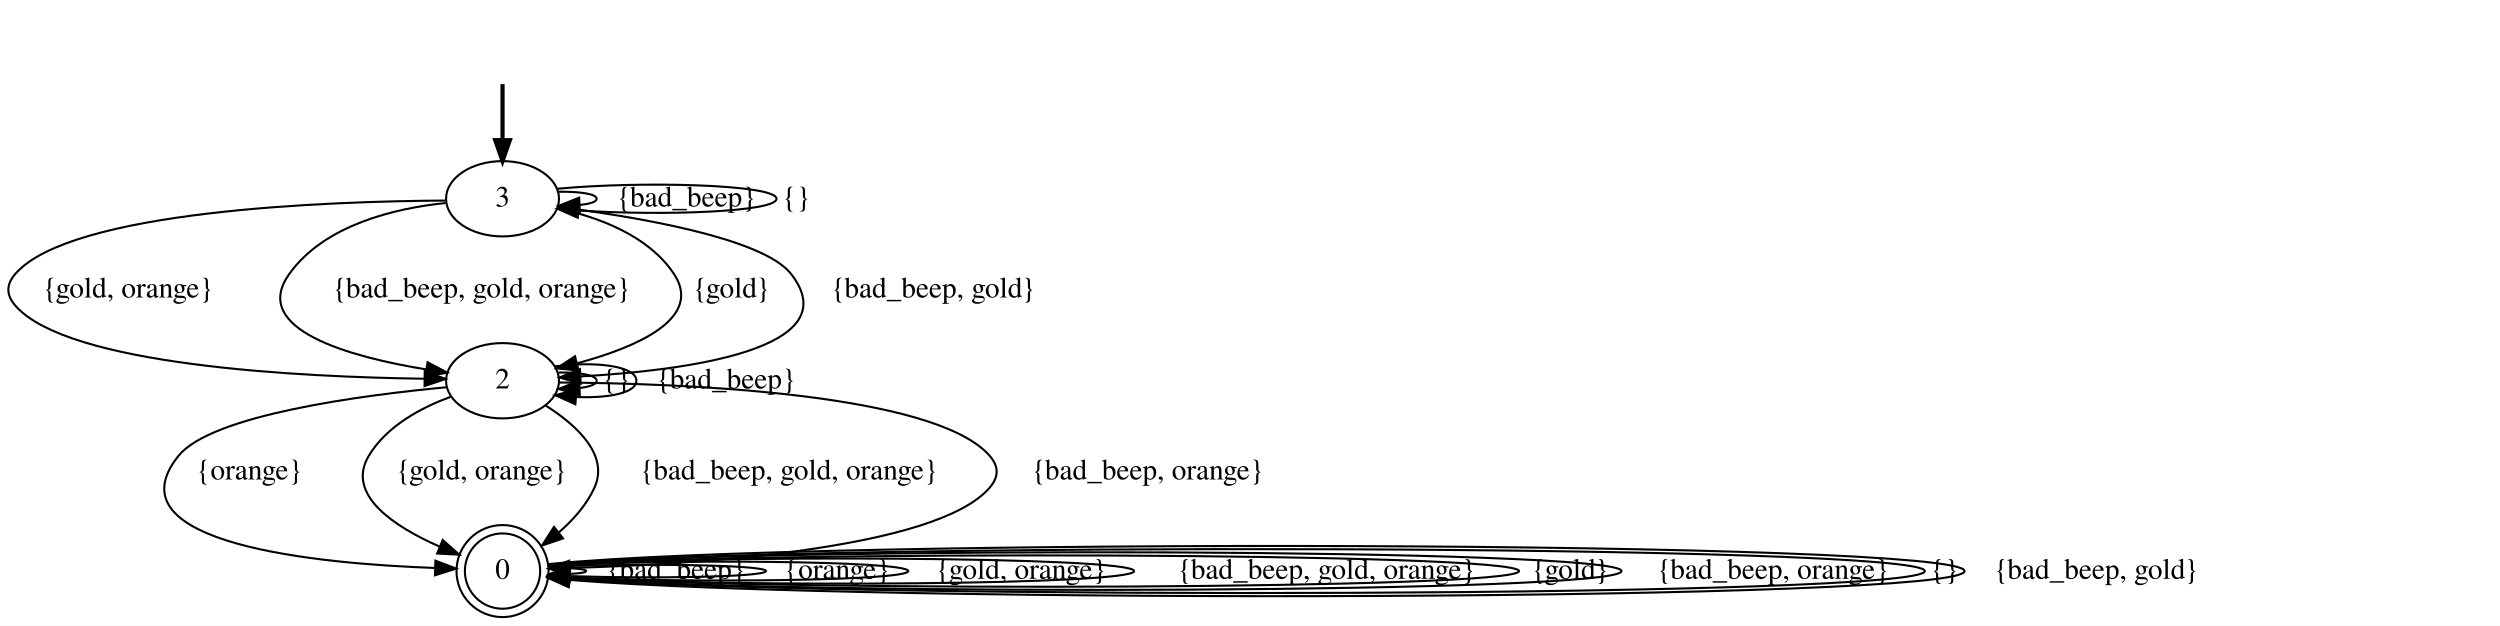
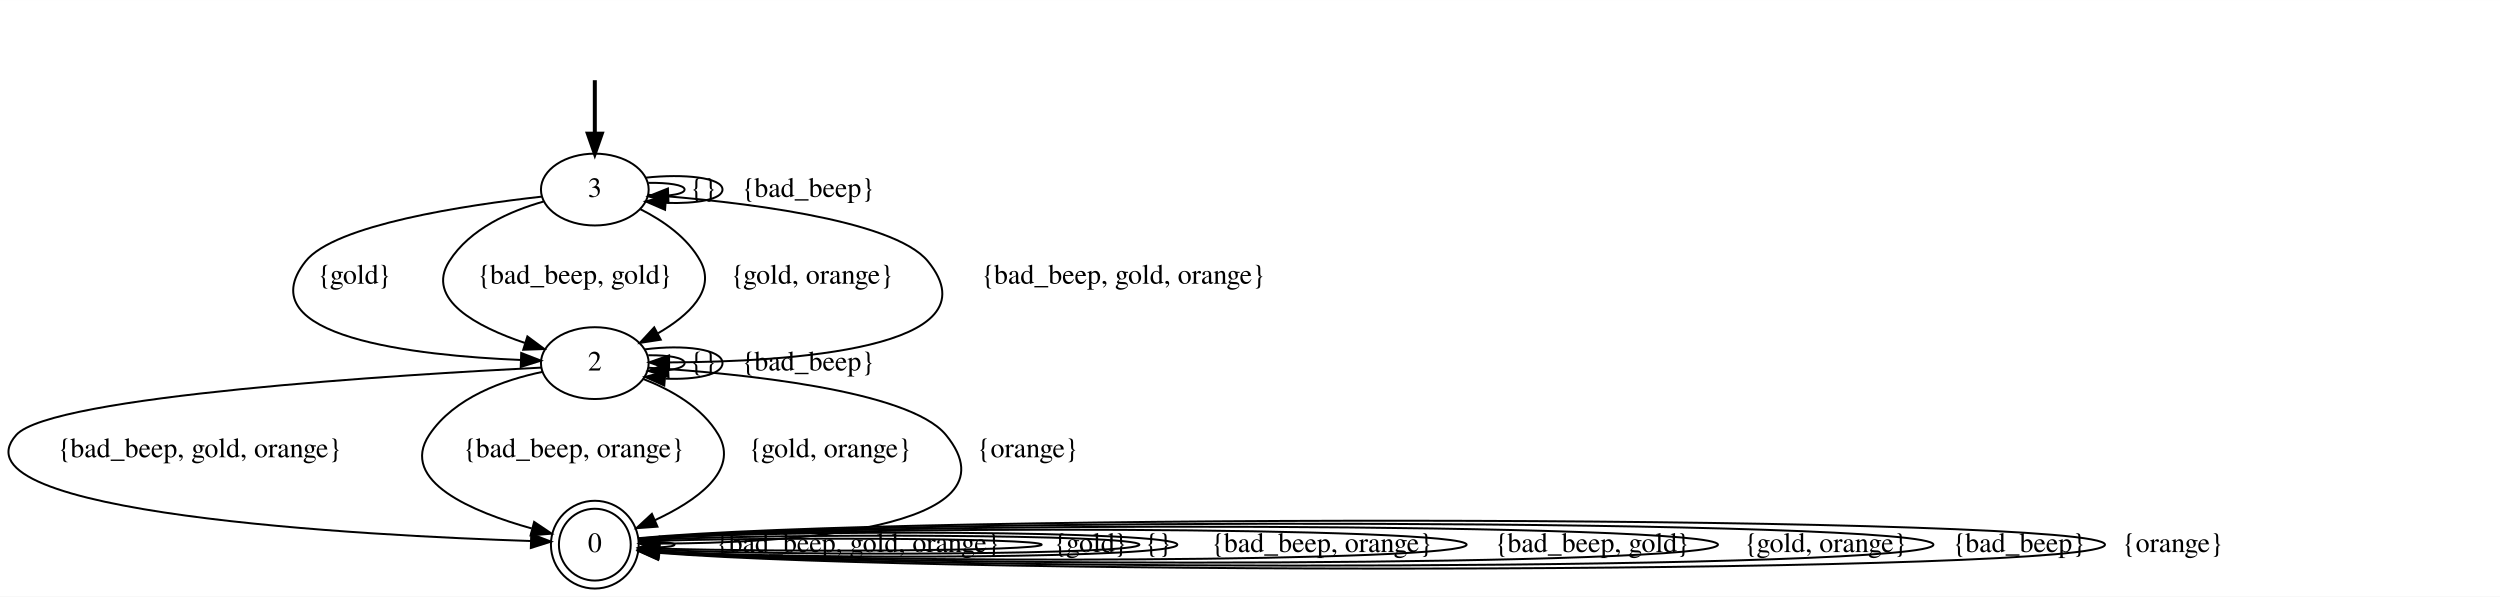
- <svg xmlns="http://www.w3.org/2000/svg" width="1195pt" height="299pt" viewBox="0.00 0.00 1195.26 299.00">
+ <svg xmlns="http://www.w3.org/2000/svg" width="1253pt" height="299pt" viewBox="0.00 0.00 1253.16 299.00">
  <g id="graph0" class="graph" transform="scale(1 1) rotate(0) translate(4 295)">
-     <polygon fill="white" stroke="transparent" points="-4,4 -4,-295 1191.26,-295 1191.26,4 -4,4" />
+     <polygon fill="white" stroke="transparent" points="-4,4 -4,-295 1249.16,-295 1249.16,4 -4,4" />
    <g id="node1" class="node">
</g>
    <g id="node4" class="node">
-       <ellipse fill="none" stroke="black" cx="236.26" cy="-200" rx="27" ry="18" />
-       <text text-anchor="middle" x="236.26" y="-196.3" font-family="Times,serif" font-size="14.00">3</text>
+       <ellipse fill="none" stroke="black" cx="294.16" cy="-200" rx="27" ry="18" />
+       <text text-anchor="middle" x="294.16" y="-196.3" font-family="Times,serif" font-size="14.00">3</text>
    </g>
    <g id="edge1" class="edge">
-       <path fill="none" stroke="black" stroke-width="2" d="M236.26,-254.81C236.26,-246.79 236.26,-237.05 236.26,-228.07" />
-       <polygon fill="black" stroke="black" stroke-width="2" points="239.76,-228.03 236.26,-218.03 232.76,-228.03 239.76,-228.03" />
+       <path fill="none" stroke="black" stroke-width="2" d="M294.16,-254.81C294.16,-246.79 294.16,-237.05 294.16,-228.07" />
+       <polygon fill="black" stroke="black" stroke-width="2" points="297.66,-228.03 294.16,-218.03 290.66,-228.03 297.66,-228.03" />
    </g>
    <g id="node2" class="node">
-       <ellipse fill="none" stroke="black" cx="236.26" cy="-22" rx="18" ry="18" />
-       <ellipse fill="none" stroke="black" cx="236.26" cy="-22" rx="22" ry="22" />
-       <text text-anchor="middle" x="236.26" y="-18.3" font-family="Times,serif" font-size="14.00">0</text>
+       <ellipse fill="none" stroke="black" cx="294.16" cy="-22" rx="18" ry="18" />
+       <ellipse fill="none" stroke="black" cx="294.16" cy="-22" rx="22" ry="22" />
+       <text text-anchor="middle" x="294.16" y="-18.3" font-family="Times,serif" font-size="14.00">0</text>
    </g>
    <g id="edge2" class="edge">
-       <path fill="none" stroke="black" d="M258.47,-23.48C268.06,-23.6 276.26,-23.11 276.26,-22 276.26,-21.32 273.22,-20.88 268.67,-20.66" />
-       <polygon fill="black" stroke="black" points="268.52,-17.16 258.47,-20.52 268.43,-24.15 268.52,-17.16" />
-       <text text-anchor="middle" x="319.26" y="-18.3" font-family="Times,serif" font-size="14.00">{bad_beep}</text>
+       <path fill="none" stroke="black" d="M316.37,-23.48C325.96,-23.6 334.16,-23.11 334.16,-22 334.16,-21.32 331.11,-20.88 326.57,-20.66" />
+       <polygon fill="black" stroke="black" points="326.42,-17.16 316.37,-20.52 326.32,-24.15 326.42,-17.16" />
+       <text text-anchor="middle" x="426.16" y="-18.3" font-family="Times,serif" font-size="14.00">{bad_beep, gold, orange}</text>
    </g>
    <g id="edge3" class="edge">
-       <path fill="none" stroke="black" d="M258.33,-24C295.85,-25.82 362.26,-25.16 362.26,-22 362.26,-19.11 306.77,-18.31 268.59,-19.59" />
-       <polygon fill="black" stroke="black" points="268.18,-16.1 258.33,-20 268.47,-23.1 268.18,-16.1" />
-       <text text-anchor="middle" x="396.26" y="-18.3" font-family="Times,serif" font-size="14.00">{orange}</text>
+       <path fill="none" stroke="black" d="M316.11,-23.61C373.8,-25.9 518.16,-25.36 518.16,-22 518.16,-18.82 389.16,-18.17 326.31,-20.04" />
+       <polygon fill="black" stroke="black" points="325.98,-16.55 316.11,-20.39 326.22,-23.54 325.98,-16.55" />
+       <text text-anchor="middle" x="542.66" y="-18.3" font-family="Times,serif" font-size="14.00">{gold}</text>
    </g>
    <g id="edge4" class="edge">
-       <path fill="none" stroke="black" d="M258.18,-24.42C311.3,-27.85 430.26,-27.04 430.26,-22 430.26,-17.27 325.27,-16.27 268.51,-19" />
-       <polygon fill="black" stroke="black" points="267.97,-15.53 258.18,-19.58 268.36,-22.52 267.97,-15.53" />
-       <text text-anchor="middle" x="484.26" y="-18.3" font-family="Times,serif" font-size="14.00">{gold, orange}</text>
+       <path fill="none" stroke="black" d="M316.27,-24.15C383.42,-27.88 567.16,-27.17 567.16,-22 567.16,-17.07 400.24,-16.19 326.45,-19.35" />
+       <polygon fill="black" stroke="black" points="326.09,-15.87 316.27,-19.85 326.43,-22.86 326.09,-15.87" />
+       <text text-anchor="middle" x="576.66" y="-18.3" font-family="Times,serif" font-size="14.00">{}</text>
    </g>
    <g id="edge5" class="edge">
-       <path fill="none" stroke="black" d="M258.24,-24.62C331.03,-29.87 538.26,-29 538.26,-22 538.26,-15.3 348.46,-14.21 268.34,-18.73" />
-       <polygon fill="black" stroke="black" points="267.99,-15.25 258.24,-19.37 268.44,-22.23 267.99,-15.25" />
-       <text text-anchor="middle" x="630.26" y="-18.3" font-family="Times,serif" font-size="14.00">{bad_beep, gold, orange}</text>
+       <path fill="none" stroke="black" d="M316.18,-24.66C387.48,-29.87 586.16,-28.98 586.16,-22 586.16,-15.33 404.93,-14.22 326.53,-18.67" />
+       <polygon fill="black" stroke="black" points="325.94,-15.21 316.18,-19.34 326.38,-22.19 325.94,-15.21" />
+       <text text-anchor="middle" x="658.66" y="-18.3" font-family="Times,serif" font-size="14.00">{bad_beep, orange}</text>
    </g>
    <g id="edge6" class="edge">
-       <path fill="none" stroke="black" d="M258.17,-24.64C356.95,-31.9 722.26,-31.02 722.26,-22 722.26,-13.26 379.42,-12.16 268.19,-18.7" />
-       <polygon fill="black" stroke="black" points="267.92,-15.21 258.17,-19.36 268.37,-22.19 267.92,-15.21" />
-       <text text-anchor="middle" x="746.76" y="-18.3" font-family="Times,serif" font-size="14.00">{gold}</text>
+       <path fill="none" stroke="black" d="M316.25,-24.76C409.25,-31.89 731.16,-30.97 731.16,-22 731.16,-13.32 430.28,-12.18 326.25,-18.56" />
+       <polygon fill="black" stroke="black" points="325.99,-15.06 316.25,-19.24 326.47,-22.05 325.99,-15.06" />
+       <text text-anchor="middle" x="794.16" y="-18.3" font-family="Times,serif" font-size="14.00">{bad_beep, gold}</text>
    </g>
    <g id="edge7" class="edge">
-       <path fill="none" stroke="black" d="M258.12,-24.94C363.97,-33.9 771.26,-32.92 771.26,-22 771.26,-11.4 387.49,-10.16 268.18,-18.29" />
-       <polygon fill="black" stroke="black" points="267.82,-14.81 258.12,-19.06 268.35,-21.79 267.82,-14.81" />
-       <text text-anchor="middle" x="843.76" y="-18.3" font-family="Times,serif" font-size="14.00">{bad_beep, orange}</text>
+       <path fill="none" stroke="black" d="M316.3,-24.91C425.75,-33.91 857.16,-32.93 857.16,-22 857.16,-11.38 449.84,-10.16 326.36,-18.35" />
+       <polygon fill="black" stroke="black" points="326.02,-14.86 316.3,-19.09 326.53,-21.84 326.02,-14.86" />
+       <text text-anchor="middle" x="911.16" y="-18.3" font-family="Times,serif" font-size="14.00">{gold, orange}</text>
    </g>
    <g id="edge8" class="edge">
-       <path fill="none" stroke="black" d="M258.28,-25.06C381.42,-35.91 916.26,-34.89 916.26,-22 916.26,-9.43 408.24,-8.15 268.44,-18.14" />
-       <polygon fill="black" stroke="black" points="267.97,-14.66 258.28,-18.94 268.53,-21.64 267.97,-14.66" />
-       <text text-anchor="middle" x="925.76" y="-18.3" font-family="Times,serif" font-size="14.00">{}</text>
+       <path fill="none" stroke="black" d="M316.02,-25.06C437.95,-35.91 965.16,-34.89 965.16,-22 965.16,-9.43 464.39,-8.15 326.08,-18.14" />
+       <polygon fill="black" stroke="black" points="325.71,-14.65 316.02,-18.94 326.27,-21.63 325.71,-14.65" />
+       <text text-anchor="middle" x="1008.16" y="-18.3" font-family="Times,serif" font-size="14.00">{bad_beep}</text>
    </g>
    <g id="edge9" class="edge">
-       <path fill="none" stroke="black" d="M258.2,-25.34C384.76,-37.91 935.26,-36.8 935.26,-22 935.26,-7.56 411.31,-6.15 268.21,-17.77" />
-       <polygon fill="black" stroke="black" points="267.85,-14.28 258.2,-18.66 268.47,-21.26 267.85,-14.28" />
-       <text text-anchor="middle" x="998.26" y="-18.3" font-family="Times,serif" font-size="14.00">{bad_beep, gold}</text>
+       <path fill="none" stroke="black" d="M316.19,-25.26C448.51,-37.91 1051.16,-36.83 1051.16,-22 1051.16,-7.52 476.43,-6.14 326.26,-17.87" />
+       <polygon fill="black" stroke="black" points="325.85,-14.4 316.19,-18.74 326.45,-21.37 325.85,-14.4" />
+       <text text-anchor="middle" x="1085.16" y="-18.3" font-family="Times,serif" font-size="14.00">{orange}</text>
    </g>
    <g id="node3" class="node">
-       <ellipse fill="none" stroke="black" cx="236.26" cy="-113" rx="27" ry="18" />
-       <text text-anchor="middle" x="236.26" y="-109.3" font-family="Times,serif" font-size="14.00">2</text>
+       <ellipse fill="none" stroke="black" cx="294.16" cy="-113" rx="27" ry="18" />
+       <text text-anchor="middle" x="294.16" y="-109.3" font-family="Times,serif" font-size="14.00">2</text>
    </g>
    <g id="edge11" class="edge">
-       <path fill="none" stroke="black" d="M209.48,-109.89C169.46,-106.13 97.02,-96.72 81.26,-77 47.48,-34.74 149.04,-25.46 203.79,-23.49" />
-       <polygon fill="black" stroke="black" points="204.17,-26.98 214.06,-23.18 203.96,-19.98 204.17,-26.98" />
-       <text text-anchor="middle" x="115.26" y="-65.8" font-family="Times,serif" font-size="14.00">{orange}</text>
+       <path fill="none" stroke="black" d="M267.28,-110.75C198.71,-107.3 21.49,-96.54 4.16,-77 -30.95,-37.4 179.68,-26.54 262.12,-23.83" />
+       <polygon fill="black" stroke="black" points="262.3,-27.33 272.19,-23.52 262.09,-20.33 262.3,-27.33" />
+       <text text-anchor="middle" x="96.16" y="-65.8" font-family="Times,serif" font-size="14.00">{bad_beep, gold, orange}</text>
+     </g>
+     <g id="edge13" class="edge">
+       <path fill="none" stroke="black" d="M267.95,-108.62C248.66,-104.61 223.7,-95.89 211.16,-77 195.77,-53.81 233.05,-38.35 262.53,-30.12" />
+       <polygon fill="black" stroke="black" points="263.74,-33.42 272.53,-27.51 261.97,-26.65 263.74,-33.42" />
+       <text text-anchor="middle" x="283.66" y="-65.8" font-family="Times,serif" font-size="14.00">{bad_beep, orange}</text>
+     </g>
+     <g id="edge14" class="edge">
+       <path fill="none" stroke="black" d="M318.55,-105C332.2,-99.69 348.06,-90.88 356.16,-77 366.71,-58.93 344.86,-43.86 324.25,-34.26" />
+       <polygon fill="black" stroke="black" points="325.56,-31.02 314.99,-30.25 322.77,-37.44 325.56,-31.02" />
+       <text text-anchor="middle" x="412.16" y="-65.8" font-family="Times,serif" font-size="14.00">{gold, orange}</text>
+     </g>
+     <g id="edge15" class="edge">
+       <path fill="none" stroke="black" d="M321.24,-110.67C365.83,-107.86 451.63,-99.58 470.16,-77 509.56,-28.99 387.73,-22.75 326.74,-22.53" />
+       <polygon fill="black" stroke="black" points="326.45,-19.03 316.46,-22.55 326.47,-26.03 326.45,-19.03" />
+       <text text-anchor="middle" x="511.16" y="-65.8" font-family="Times,serif" font-size="14.00">{orange}</text>
+     </g>
+     <g id="edge10" class="edge">
+       <path fill="none" stroke="black" d="M320.96,-116.93C330.94,-117.06 339.16,-115.75 339.16,-113 339.16,-111.28 335.95,-110.13 331.1,-109.53" />
+       <polygon fill="black" stroke="black" points="331.1,-106.03 320.96,-109.07 330.79,-113.02 331.1,-106.03" />
+       <text text-anchor="middle" x="348.66" y="-109.3" font-family="Times,serif" font-size="14.00">{}</text>
    </g>
    <g id="edge12" class="edge">
-       <path fill="none" stroke="black" d="M211.44,-105.32C197.28,-100.1 180.72,-91.27 172.26,-77 161.22,-58.37 184.69,-43.14 206.26,-33.66" />
-       <polygon fill="black" stroke="black" points="207.66,-36.87 215.59,-29.83 205.01,-30.39 207.66,-36.87" />
-       <text text-anchor="middle" x="226.26" y="-65.8" font-family="Times,serif" font-size="14.00">{gold, orange}</text>
+       <path fill="none" stroke="black" d="M319.31,-119.9C338.52,-122.4 358.16,-120.1 358.16,-113 358.16,-107.18 344.95,-104.59 329.59,-105.22" />
+       <polygon fill="black" stroke="black" points="328.97,-101.76 319.31,-106.1 329.57,-108.73 328.97,-101.76" />
+       <text text-anchor="middle" x="401.16" y="-109.3" font-family="Times,serif" font-size="14.00">{bad_beep}</text>
    </g>
-     <g id="edge13" class="edge">
-       <path fill="none" stroke="black" d="M256.9,-101.14C271.48,-91.88 287.28,-77.61 280.26,-62 276.53,-53.7 270.06,-46.46 263.22,-40.53" />
-       <polygon fill="black" stroke="black" points="265.18,-37.62 255.15,-34.21 260.86,-43.13 265.18,-37.62" />
-       <text text-anchor="middle" x="373.26" y="-65.8" font-family="Times,serif" font-size="14.00">{bad_beep, gold, orange}</text>
-     </g>
-     <g id="edge14" class="edge">
-       <path fill="none" stroke="black" d="M263.5,-112.15C319.17,-111.8 442.97,-107.53 469.26,-77 473.61,-71.95 473.57,-67.09 469.26,-62 443.88,-32.01 326,-25.07 268.28,-23.47" />
-       <polygon fill="black" stroke="black" points="268.32,-19.97 258.24,-23.23 268.15,-26.97 268.32,-19.97" />
-       <text text-anchor="middle" x="544.76" y="-65.8" font-family="Times,serif" font-size="14.00">{bad_beep, orange}</text>
-     </g>
-     <g id="edge10" class="edge">
-       <path fill="none" stroke="black" d="M263.06,-116.93C273.04,-117.06 281.26,-115.75 281.26,-113 281.26,-111.28 278.05,-110.13 273.21,-109.53" />
-       <polygon fill="black" stroke="black" points="273.21,-106.03 263.06,-109.07 272.89,-113.02 273.21,-106.03" />
-       <text text-anchor="middle" x="290.76" y="-109.3" font-family="Times,serif" font-size="14.00">{}</text>
-     </g>
-     <g id="edge15" class="edge">
-       <path fill="none" stroke="black" d="M261.41,-119.9C280.63,-122.4 300.26,-120.1 300.26,-113 300.26,-107.18 287.05,-104.59 271.69,-105.22" />
-       <polygon fill="black" stroke="black" points="271.08,-101.76 261.41,-106.1 271.67,-108.73 271.08,-101.76" />
-       <text text-anchor="middle" x="343.26" y="-109.3" font-family="Times,serif" font-size="14.00">{bad_beep}</text>
+     <g id="edge16" class="edge">
+       <path fill="none" stroke="black" d="M267.54,-196.45C229.77,-192.23 163.62,-182.36 149.16,-164 119.26,-126.03 204.64,-116.77 256.87,-114.59" />
+       <polygon fill="black" stroke="black" points="257.27,-118.08 267.14,-114.24 257.03,-111.08 257.27,-118.08" />
+       <text text-anchor="middle" x="173.66" y="-152.8" font-family="Times,serif" font-size="14.00">{gold}</text>
    </g>
    <g id="edge17" class="edge">
-       <path fill="none" stroke="black" d="M209.03,-199.15C153.36,-198.8 29.55,-194.53 3.26,-164 -1.09,-158.95 -1.09,-154.05 3.26,-149 28.06,-120.2 139.65,-114.77 198.94,-113.96" />
-       <polygon fill="black" stroke="black" points="199.06,-117.45 209.03,-113.85 198.99,-110.45 199.06,-117.45" />
-       <text text-anchor="middle" x="57.26" y="-152.8" font-family="Times,serif" font-size="14.00">{gold, orange}</text>
+       <path fill="none" stroke="black" d="M268.52,-194.01C251.9,-189.3 231.49,-180.41 221.16,-164 209.15,-144.92 234.91,-131.28 259.07,-123.12" />
+       <polygon fill="black" stroke="black" points="260.37,-126.38 268.87,-120.06 258.28,-119.7 260.37,-126.38" />
+       <text text-anchor="middle" x="284.16" y="-152.8" font-family="Times,serif" font-size="14.00">{bad_beep, gold}</text>
+     </g>
+     <g id="edge19" class="edge">
+       <path fill="none" stroke="black" d="M317.01,-190.15C328.25,-184.49 340.73,-175.94 347.16,-164 354.93,-149.57 341.25,-136.93 325.86,-127.98" />
+       <polygon fill="black" stroke="black" points="327.21,-124.74 316.74,-123.14 323.93,-130.92 327.21,-124.74" />
+       <text text-anchor="middle" x="403.16" y="-152.8" font-family="Times,serif" font-size="14.00">{gold, orange}</text>
+     </g>
+     <g id="edge21" class="edge">
+       <path fill="none" stroke="black" d="M320.9,-197.38C363.5,-194.17 443.79,-185.39 461.16,-164 496.89,-120.01 390.99,-113.62 331.55,-113.36" />
+       <polygon fill="black" stroke="black" points="331.38,-109.86 321.38,-113.38 331.39,-116.86 331.38,-109.86" />
+       <text text-anchor="middle" x="559.16" y="-152.8" font-family="Times,serif" font-size="14.00">{bad_beep, gold, orange}</text>
    </g>
    <g id="edge18" class="edge">
-       <path fill="none" stroke="black" d="M209.03,-197.98C184.96,-195.47 151.13,-187.62 134.26,-164 115.3,-137.45 163.45,-124.33 199.89,-118.38" />
-       <polygon fill="black" stroke="black" points="200.42,-121.83 209.79,-116.88 199.38,-114.91 200.42,-121.83" />
-       <text text-anchor="middle" x="226.26" y="-152.8" font-family="Times,serif" font-size="14.00">{bad_beep, gold, orange}</text>
-     </g>
-     <g id="edge19" class="edge">
-       <path fill="none" stroke="black" d="M262.56,-195.44C281.57,-191.35 305.98,-182.6 318.26,-164 332.34,-142.69 300.21,-128.98 272.13,-121.4" />
-       <polygon fill="black" stroke="black" points="272.61,-117.92 262.06,-118.89 270.91,-124.71 272.61,-117.92" />
-       <text text-anchor="middle" x="345.76" y="-152.8" font-family="Times,serif" font-size="14.00">{gold}</text>
+       <path fill="none" stroke="black" d="M320.96,-203.37C330.94,-203.48 339.16,-202.36 339.16,-200 339.16,-198.53 335.95,-197.54 331.1,-197.03" />
+       <polygon fill="black" stroke="black" points="331.08,-193.53 320.96,-196.63 330.81,-200.52 331.08,-193.53" />
+       <text text-anchor="middle" x="348.66" y="-196.3" font-family="Times,serif" font-size="14.00">{}</text>
    </g>
    <g id="edge20" class="edge">
-       <path fill="none" stroke="black" d="M262.82,-196.11C298.97,-191.56 360.72,-181.41 374.26,-164 402.31,-127.95 323.42,-117.87 273.6,-115.07" />
-       <polygon fill="black" stroke="black" points="273.62,-111.56 263.46,-114.57 273.28,-118.56 273.62,-111.56" />
-       <text text-anchor="middle" x="442.26" y="-152.8" font-family="Times,serif" font-size="14.00">{bad_beep, gold}</text>
-     </g>
-     <g id="edge16" class="edge">
-       <path fill="none" stroke="black" d="M263.06,-203.37C273.04,-203.48 281.26,-202.36 281.26,-200 281.26,-198.53 278.05,-197.54 273.21,-197.03" />
-       <polygon fill="black" stroke="black" points="273.19,-193.53 263.06,-196.63 272.91,-200.52 273.19,-193.53" />
-       <text text-anchor="middle" x="324.26" y="-196.3" font-family="Times,serif" font-size="14.00">{bad_beep}</text>
-     </g>
-     <g id="edge21" class="edge">
-       <path fill="none" stroke="black" d="M262.53,-204.79C302.12,-208.52 367.26,-206.93 367.26,-200 367.26,-193.64 312.37,-191.78 272.74,-194.4" />
-       <polygon fill="black" stroke="black" points="272.22,-190.93 262.53,-195.21 272.77,-197.91 272.22,-190.93" />
-       <text text-anchor="middle" x="376.76" y="-196.3" font-family="Times,serif" font-size="14.00">{}</text>
+       <path fill="none" stroke="black" d="M319.64,-205.95C338.75,-208.03 358.16,-206.05 358.16,-200 358.16,-195.04 345.1,-192.81 329.86,-193.32" />
+       <polygon fill="black" stroke="black" points="329.37,-189.85 319.64,-194.05 329.87,-196.83 329.37,-189.85" />
+       <text text-anchor="middle" x="401.16" y="-196.3" font-family="Times,serif" font-size="14.00">{bad_beep}</text>
    </g>
  </g>
</svg>
